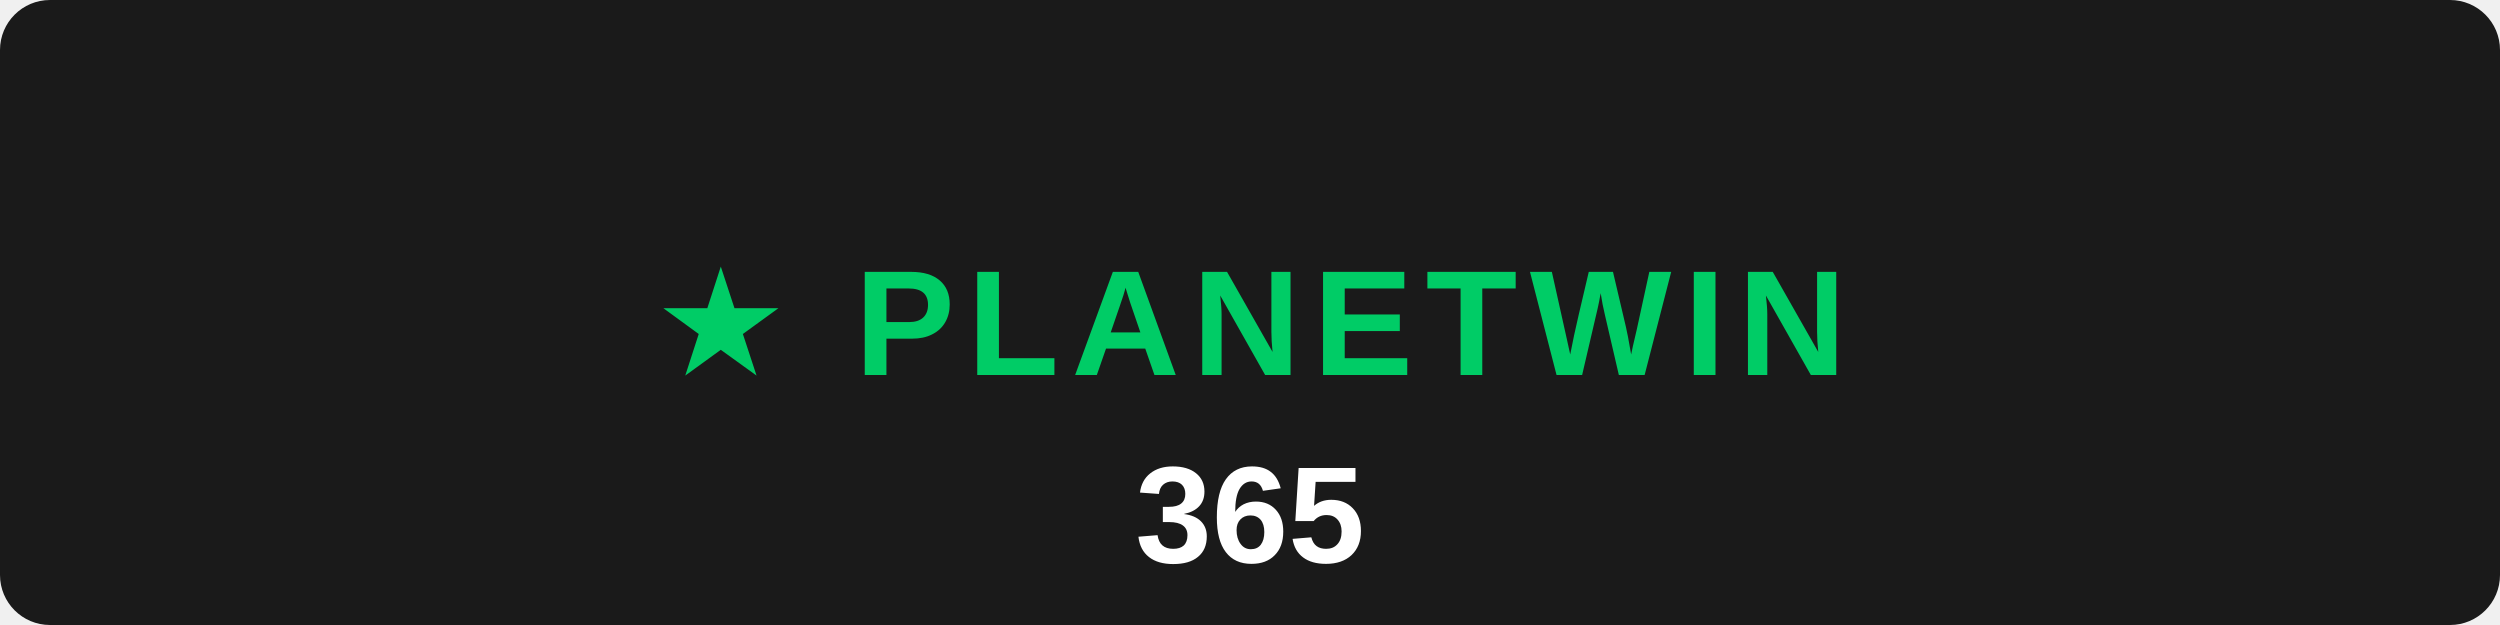
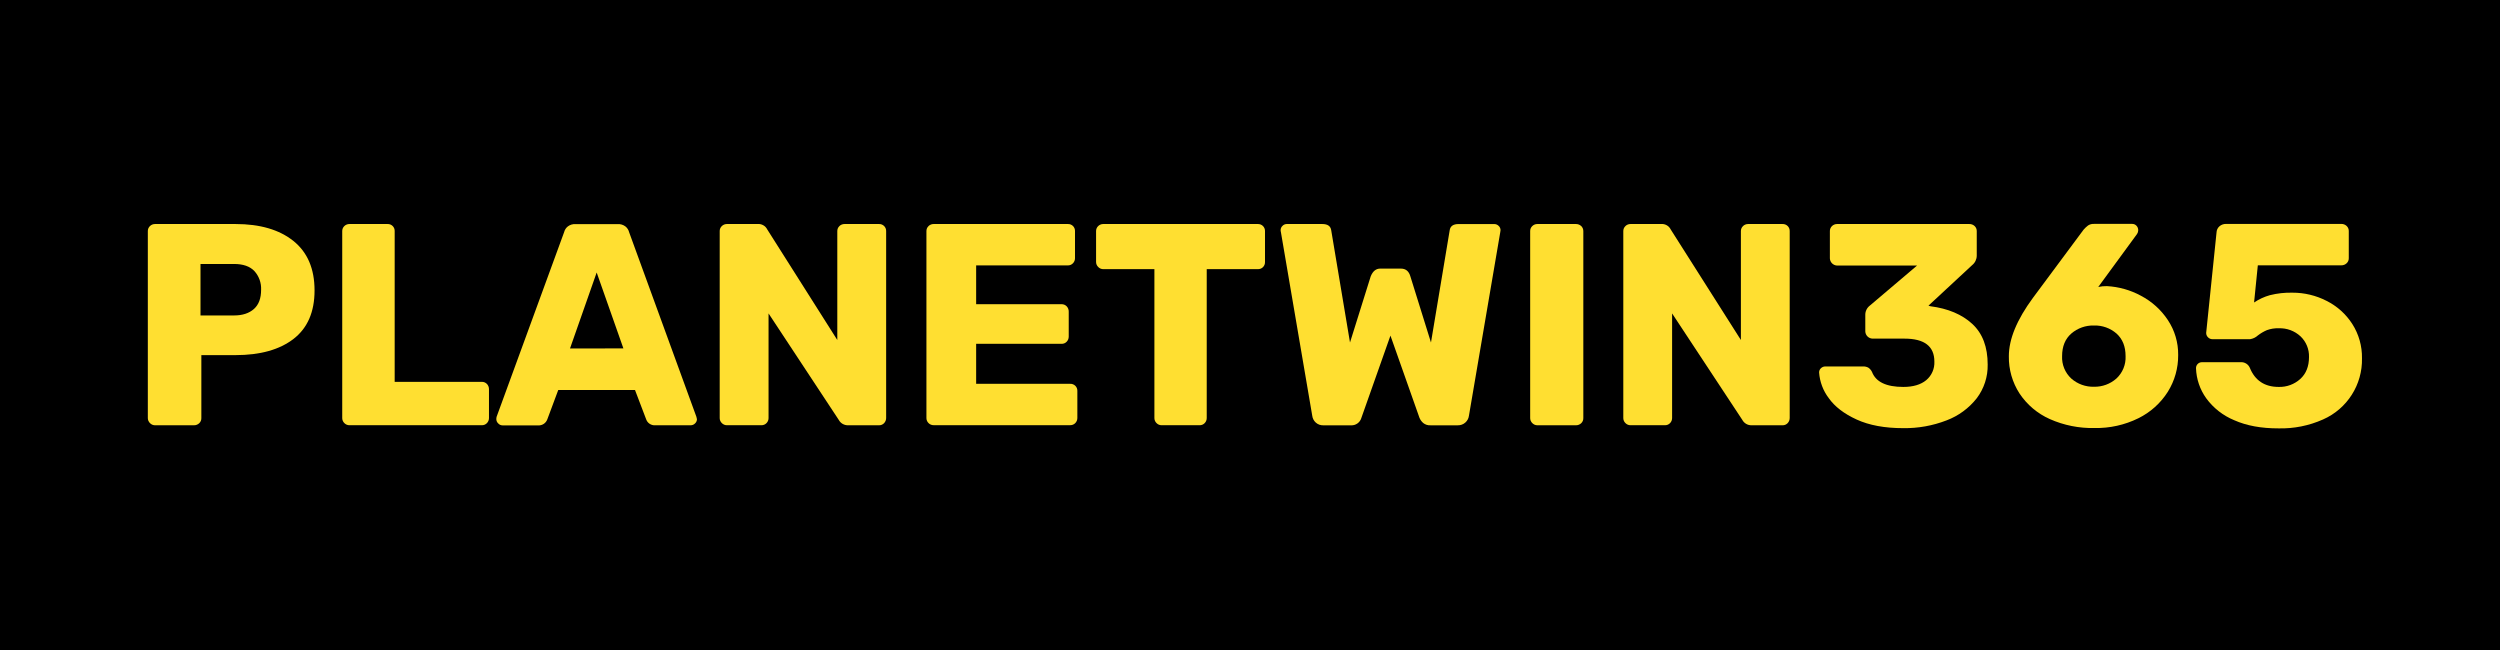
- <svg xmlns="http://www.w3.org/2000/svg" viewBox="0 0 200 50">
-   <rect width="200" height="50" fill="#1a1a1a" rx="4" />
-   <text x="100" y="30" text-anchor="middle" fill="#00cc66" font-family="Arial Black,Arial" font-size="12" font-weight="900" letter-spacing="1">★ PLANETWIN</text>
-   <text x="100" y="45" text-anchor="middle" fill="#ffffff" font-family="Arial" font-size="11" font-weight="bold">365</text>
+ <svg xmlns="http://www.w3.org/2000/svg" id="Planetwin365" viewBox="0 0 1000 260">
+   <defs>
+     <style>.cls-1{fill:#ffdf31;}</style>
+   </defs>
+   <rect id="sfondo" width="1000" height="260" />
+   <g id="Planetwin365-2" data-name="Planetwin365">
+     <path class="cls-1" d="M60,169.25a2.77,2.77,0,0,1-.87-2V92.48A2.7,2.7,0,0,1,60,90.41a2.86,2.86,0,0,1,2-.8h32.2q14.72,0,23.17,6.78t8.45,19.78q0,12.89-8.39,19.38t-23.23,6.5H80.54v25.18a2.67,2.67,0,0,1-.86,2.07,3,3,0,0,1-2.13.81H62A2.76,2.76,0,0,1,60,169.25Zm33.63-43.07c3.38,0,6-.87,7.94-2.59s2.87-4.27,2.87-7.65a10.43,10.43,0,0,0-2.7-7.53q-2.7-2.82-8.11-2.82H80.2v20.59Z" />
+     <path class="cls-1" d="M137.75,169.25a2.79,2.79,0,0,1-.86-2V92.48a2.73,2.73,0,0,1,.86-2.07,2.9,2.9,0,0,1,2-.8H155a2.74,2.74,0,0,1,2.87,2.87v60.26h34.85a2.73,2.73,0,0,1,2.07.86,3,3,0,0,1,.8,2.13v11.5a2.9,2.9,0,0,1-.8,2,2.73,2.73,0,0,1-2.07.86h-52.9A2.79,2.79,0,0,1,137.75,169.25Z" />
+     <path class="cls-1" d="M199.28,169.36a2.3,2.3,0,0,1-.75-1.67,3.31,3.31,0,0,1,.12-1l27-73.83a4.16,4.16,0,0,1,1.5-2.3,4.58,4.58,0,0,1,3-.92h17a4.62,4.62,0,0,1,3,.92,4.2,4.2,0,0,1,1.49,2.3l26.91,73.83.23,1a2.3,2.3,0,0,1-.75,1.67,2.43,2.43,0,0,1-1.78.75H262.13a3.58,3.58,0,0,1-3.68-2.42L254,156h-30.7l-4.37,11.73a3.67,3.67,0,0,1-3.8,2.42H201A2.3,2.3,0,0,1,199.28,169.36Zm50.08-30L238.67,109,228,139.4Z" />
+     <path class="cls-1" d="M288.75,169.25a2.77,2.77,0,0,1-.87-2V92.48a2.7,2.7,0,0,1,.87-2.07,2.86,2.86,0,0,1,2-.8H303a3.93,3.93,0,0,1,3.91,2.18L334.92,136V92.48a2.73,2.73,0,0,1,.86-2.07,2.9,2.9,0,0,1,2-.8h13.8a2.76,2.76,0,0,1,2.88,2.87v74.64a3,3,0,0,1-.81,2.13,2.7,2.7,0,0,1-2.07.86h-12.3a4.12,4.12,0,0,1-3.8-2.19l-28.06-42.55v41.86a2.86,2.86,0,0,1-.8,2,2.73,2.73,0,0,1-2.07.86h-13.8A2.76,2.76,0,0,1,288.75,169.25Z" />
+     <path class="cls-1" d="M371.43,169.25a2.79,2.79,0,0,1-.86-2V92.48a2.73,2.73,0,0,1,.86-2.07,2.9,2.9,0,0,1,2-.8h53.71A2.74,2.74,0,0,1,430,92.48v10.81a2.86,2.86,0,0,1-.8,2,2.7,2.7,0,0,1-2.07.87H390.46v15.52h34.16a2.73,2.73,0,0,1,2.07.86,3,3,0,0,1,.8,2.13v10a2.88,2.88,0,0,1-.8,2,2.7,2.7,0,0,1-2.07.86H390.46v16h37.61a2.74,2.74,0,0,1,2.87,2.87v10.81a2.9,2.9,0,0,1-.8,2,2.73,2.73,0,0,1-2.07.86H373.44A2.79,2.79,0,0,1,371.43,169.25Z" />
+     <path class="cls-1" d="M462.62,169.25a2.79,2.79,0,0,1-.86-2V107.66H441.29a2.73,2.73,0,0,1-2-.86,2.77,2.77,0,0,1-.86-2V92.48a2.73,2.73,0,0,1,.86-2.07,2.88,2.88,0,0,1,2-.8h61.87A2.76,2.76,0,0,1,506,92.48v12.31a2.76,2.76,0,0,1-2.88,2.87H482.69v59.57a2.9,2.9,0,0,1-.8,2,2.73,2.73,0,0,1-2.07.86H464.64A2.79,2.79,0,0,1,462.62,169.25Z" />
+     <path class="cls-1" d="M526.28,169a4.41,4.41,0,0,1-1.38-2.7L512.36,92.83a2.48,2.48,0,0,1-.11-.81,2.31,2.31,0,0,1,.74-1.67,2.35,2.35,0,0,1,1.67-.74h14.26q3.23,0,3.57,2.53L540,137l8.28-26.45q1.26-3.11,3.8-3.11h8.28c1.91,0,3.18,1,3.79,3.11L572.39,137l7.48-44.85c.23-1.69,1.41-2.53,3.56-2.53h14.26a2.46,2.46,0,0,1,1.78.74,2.32,2.32,0,0,1,.75,1.67l-.11.81-12.54,73.48a4.29,4.29,0,0,1-1.44,2.7,4.35,4.35,0,0,1-3,1.1H572.16a4.17,4.17,0,0,1-2.87-.92,5.65,5.65,0,0,1-1.5-2.07l-11.61-32.89-11.62,32.89a4.12,4.12,0,0,1-4.25,3H529.38A4.3,4.3,0,0,1,526.28,169Z" />
+     <path class="cls-1" d="M612.93,169.25a2.76,2.76,0,0,1-.86-2V92.48a2.7,2.7,0,0,1,.86-2.07,2.86,2.86,0,0,1,2-.8h15.41a3,3,0,0,1,2.13.8,2.73,2.73,0,0,1,.86,2.07v74.75a2.7,2.7,0,0,1-.86,2.07,3,3,0,0,1-2.13.81H614.94A2.76,2.76,0,0,1,612.93,169.25Z" />
+     <path class="cls-1" d="M650.19,169.25a2.77,2.77,0,0,1-.87-2V92.48a2.7,2.7,0,0,1,.87-2.07,2.86,2.86,0,0,1,2-.8h12.19a3.93,3.93,0,0,1,3.91,2.18L696.36,136V92.48a2.73,2.73,0,0,1,.86-2.07,2.9,2.9,0,0,1,2-.8H713a2.76,2.76,0,0,1,2.88,2.87v74.64a3,3,0,0,1-.81,2.13,2.7,2.7,0,0,1-2.07.86h-12.3a4.12,4.12,0,0,1-3.8-2.19l-28.06-42.55v41.86a2.9,2.9,0,0,1-.8,2,2.73,2.73,0,0,1-2.07.86H652.2A2.76,2.76,0,0,1,650.19,169.25Z" />
+     <path class="cls-1" d="M742.65,167.81q-7.54-3.45-11.16-8.57A19.24,19.24,0,0,1,727.64,149a2.26,2.26,0,0,1,.75-1.73,2.52,2.52,0,0,1,1.78-.69h15.06a4.17,4.17,0,0,1,2.07.46,4.31,4.31,0,0,1,1.5,1.73q2.3,6,12.53,6,5.86,0,9.15-2.7a9.13,9.13,0,0,0,3.27-7.42q0-9.21-12-9.2H749a3,3,0,0,1-2.88-2.88v-6.44a4.62,4.62,0,0,1,1.84-3.91l18.86-16h-32a3,3,0,0,1-2.87-2.88V92.48a2.73,2.73,0,0,1,.86-2.07,2.9,2.9,0,0,1,2-.8h52.9a3,3,0,0,1,2.13.8,2.7,2.7,0,0,1,.86,2.07v9.78a4.88,4.88,0,0,1-1.84,3.79l-17.48,16.22.81.23q10.57,1.38,16.73,7.07t6.15,16.27a21.59,21.59,0,0,1-4.37,13.46,27.81,27.81,0,0,1-12.07,8.85,46.15,46.15,0,0,1-17.37,3.11Q750.19,171.26,742.65,167.81Z" />
+     <path class="cls-1" d="M819.93,167.63a28.43,28.43,0,0,1-12.08-10.17,26.64,26.64,0,0,1-4.31-15q0-10.24,9.66-23.35l20.24-27.25a11.69,11.69,0,0,1,1.78-1.67,3.93,3.93,0,0,1,2.36-.63h15.29a2.28,2.28,0,0,1,1.73.74,2.56,2.56,0,0,1,.69,1.79,2.7,2.7,0,0,1-.46,1.49L839.3,114.79a14.54,14.54,0,0,1,3.45-.34,32.17,32.17,0,0,1,13.63,3.85A29.13,29.13,0,0,1,867.13,128a24.71,24.71,0,0,1,4.14,14,27.36,27.36,0,0,1-4.14,14.72,29.17,29.17,0,0,1-11.78,10.58,38,38,0,0,1-17.54,3.91A41.74,41.74,0,0,1,819.93,167.63Zm26.62-16.21a11.47,11.47,0,0,0,3.68-9q0-5.74-3.62-9a13.14,13.14,0,0,0-9-3.22,13.35,13.35,0,0,0-9.09,3.22q-3.68,3.22-3.68,9a11.47,11.47,0,0,0,3.68,9,13.2,13.2,0,0,0,9.09,3.28A13.06,13.06,0,0,0,846.55,151.42Z" />
+     <path class="cls-1" d="M893.7,168.09a26.24,26.24,0,0,1-11.22-8.79,21.86,21.86,0,0,1-4.08-12,2.36,2.36,0,0,1,2.42-2.42h15.41a3.73,3.73,0,0,1,3.68,2.19q3.11,7.71,11.61,7.7a12.34,12.34,0,0,0,8.57-3.16q3.51-3.17,3.51-8.8a10.93,10.93,0,0,0-3.4-8.28,12.12,12.12,0,0,0-8.68-3.22,12.54,12.54,0,0,0-4.77.75,17,17,0,0,0-3.62,2.13,5.91,5.91,0,0,1-3.11,1.49H885a2.45,2.45,0,0,1-1.79-.75,2.4,2.4,0,0,1-.74-1.78l4.14-40.13a3.42,3.42,0,0,1,1.2-2.53,3.86,3.86,0,0,1,2.59-.92h46.12a3,3,0,0,1,2.12.8,2.7,2.7,0,0,1,.87,2.07v10.81a2.67,2.67,0,0,1-.87,2.07,3,3,0,0,1-2.12.81H903.13L901.63,121a21.78,21.78,0,0,1,6.33-2.93,33.85,33.85,0,0,1,9-1,29.79,29.79,0,0,1,13.68,3.28,26.06,26.06,0,0,1,10.29,9.26,24.69,24.69,0,0,1,3.86,13.68,26.1,26.1,0,0,1-15.59,24.5,41.23,41.23,0,0,1-17.76,3.56Q901.06,171.37,893.7,168.09Z" />
+   </g>
</svg>
